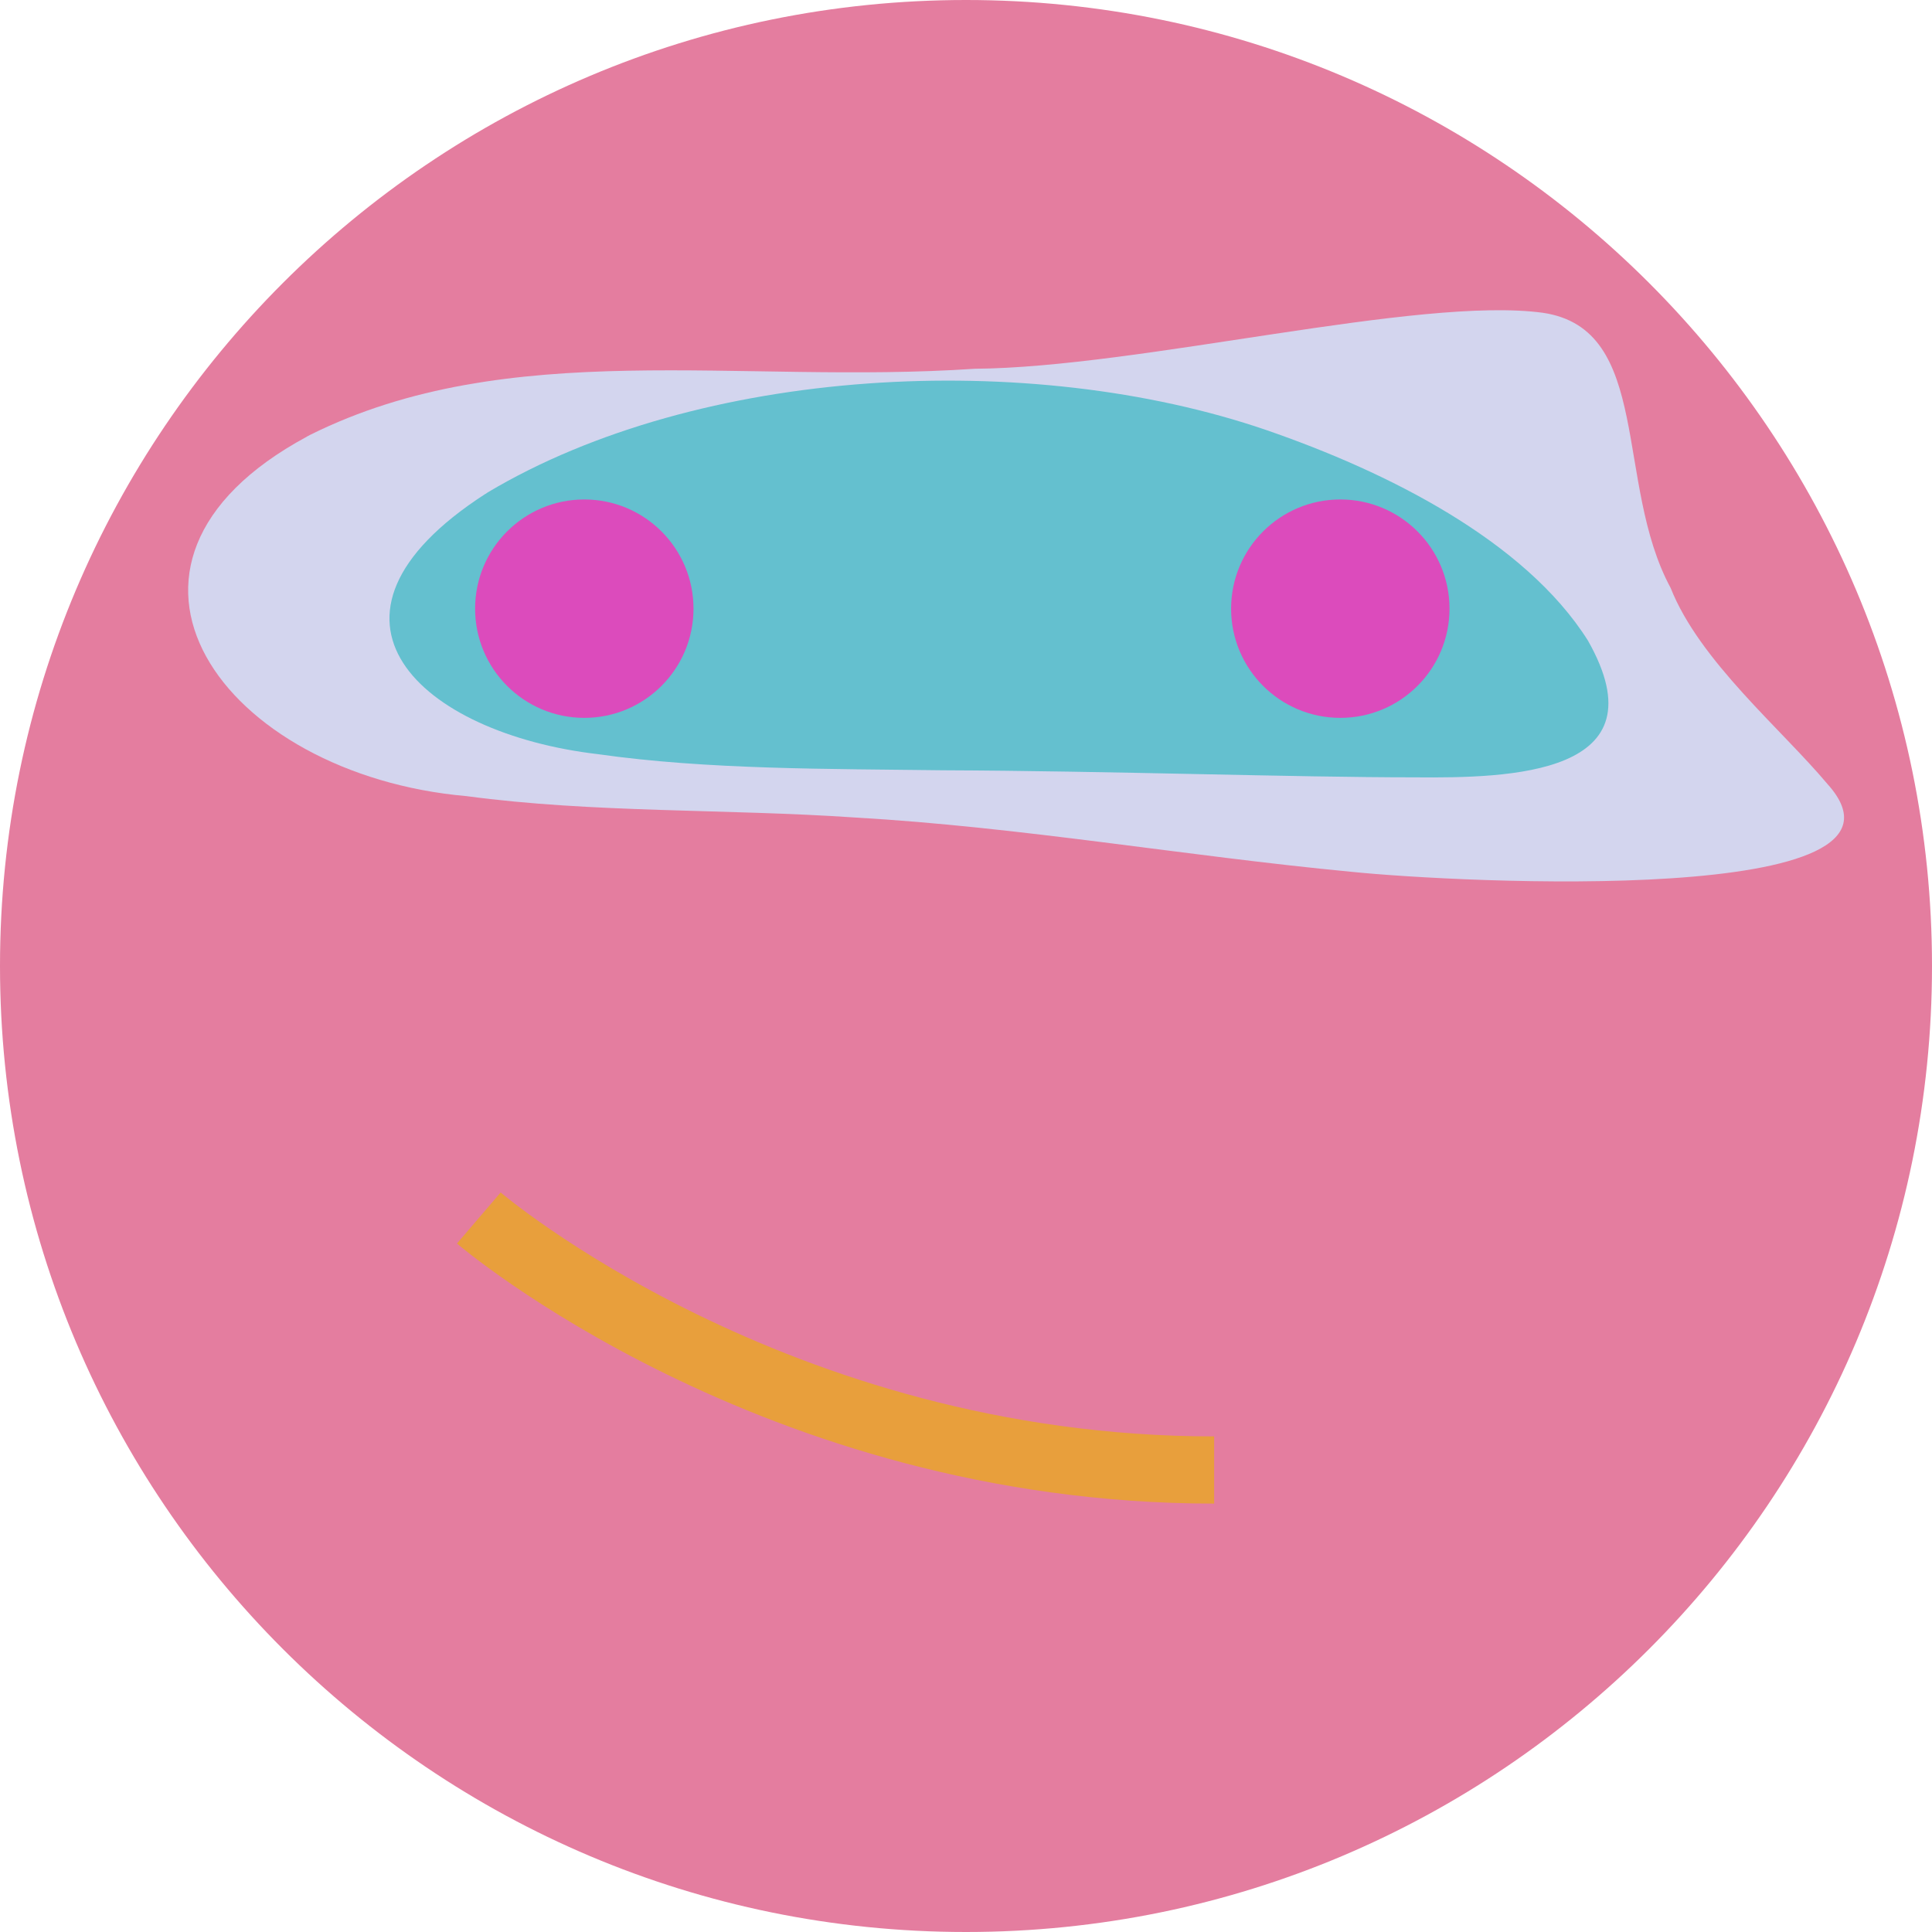
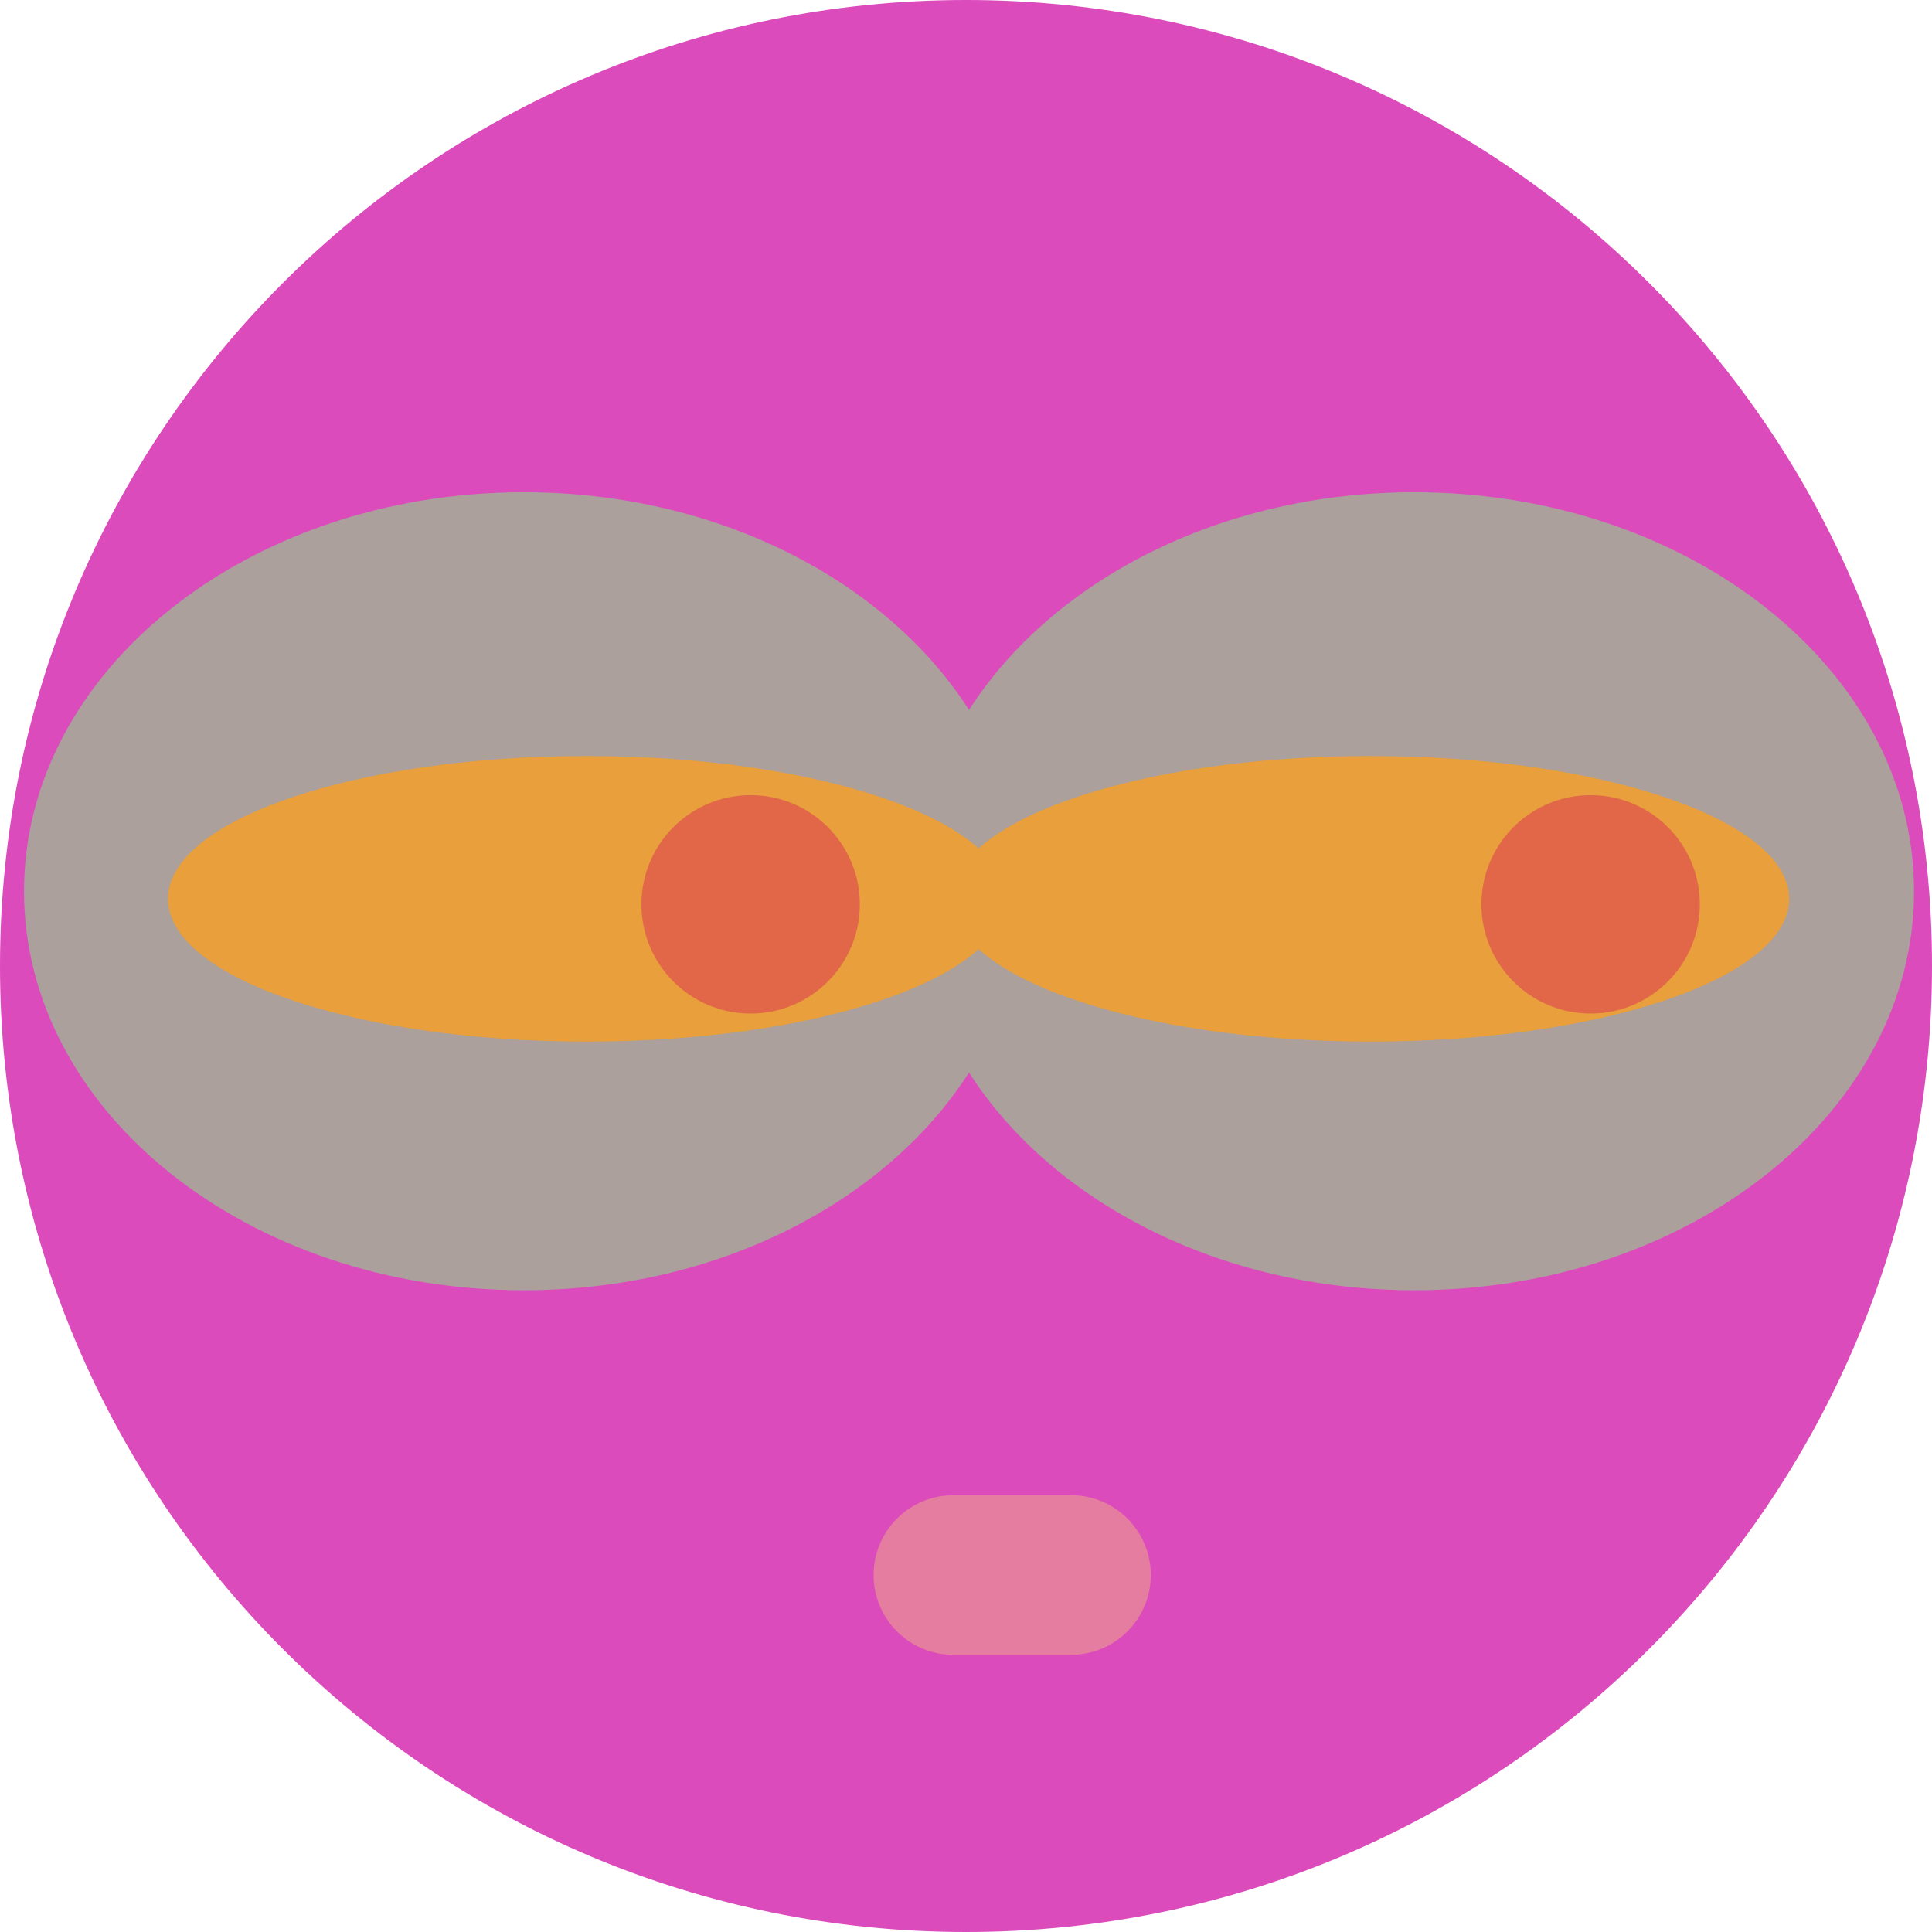
<svg xmlns="http://www.w3.org/2000/svg" id="Layer_2" viewBox="0 0 115 115">
  <defs>
    <style>
      .cls-1 {
+         fill: #e89f3c;
+       }
+ 
+       .cls-2 {
        fill: #dc4bbc;
      }

-       .cls-2 {
-         fill: #d3d5ee;
+       .cls-3 {
+         fill: #e26748;
      }

-       .cls-3 {
+       .cls-4 {
        fill: #e47d9f;
      }

-       .cls-4 {
-         fill: #64c0cf;
-       }
- 
      .cls-5 {
-         fill: none;
-         stroke: #e89f3c;
-         stroke-miterlimit: 10;
-         stroke-width: 4px;
+         fill: #aba09b;
      }
    </style>
  </defs>
  <g id="Layer_1-2" data-name="Layer_1">
    <g>
-       <circle class="cls-3" cx="57.5" cy="57.5" r="57.5" />
-       <path class="cls-2" d="M18.27,25.99c-14.16,7.63-5.01,20.13,9.51,21.4,7.52,1.01,15.48.75,23.09,1.27,9.93.57,19.66,2.29,29.54,3.23,6.4.66,34.98,2.12,28.37-5.22-2.77-3.3-7.62-7.33-9.34-11.68-3.36-6.21-1.07-15.4-7.59-16.37-7.4-1.01-24.03,3.26-33.83,3.33-14.08.95-27.72-1.95-39.55,3.93l-.19.1Z" />
-       <path class="cls-5" d="M28.5,72.5s17.53,15,43.77,15" />
-       <path class="cls-4" d="M28.89,29.4c-11.44,7.39-3.85,14.26,6.7,15.49,6.51.93,13.76.87,20.52.96,10,.04,20.87.42,28.09.42,5.66.05,14.86-.13,10.32-8.14-3.76-5.96-11.98-10.06-19.14-12.53-14.08-4.83-33.75-3.8-46.35,3.71l-.13.09Z" />
-       <circle class="cls-1" cx="34.78" cy="36.23" r="6.5" />
-       <circle class="cls-1" cx="79.78" cy="36.23" r="6.5" />
+       <circle class="cls-2" cx="57.5" cy="57.5" r="57.5" />
+       <path class="cls-5" d="M84.18,29.3c-11.56,0-21.58,5.27-26.5,12.96-4.92-7.69-14.94-12.96-26.5-12.96C14.75,29.3,1.43,39.94,1.43,53.05s13.32,23.75,29.75,23.75c11.56,0,21.58-5.27,26.5-12.96,4.92,7.69,14.94,12.96,26.5,12.96,16.43,0,29.75-10.63,29.75-23.75s-13.32-23.75-29.75-23.75Z" />
+       <ellipse class="cls-1" cx="34.92" cy="53.5" rx="24.92" ry="8.5" />
+       <ellipse class="cls-1" cx="81.58" cy="53.5" rx="24.92" ry="8.5" />
+       <rect class="cls-4" x="52" y="89" width="16.5" height="9.5" rx="4.75" ry="4.75" />
+       <circle class="cls-3" cx="94.68" cy="53.83" r="6.5" />
+       <circle class="cls-3" cx="44.68" cy="53.83" r="6.5" />
    </g>
  </g>
</svg>
